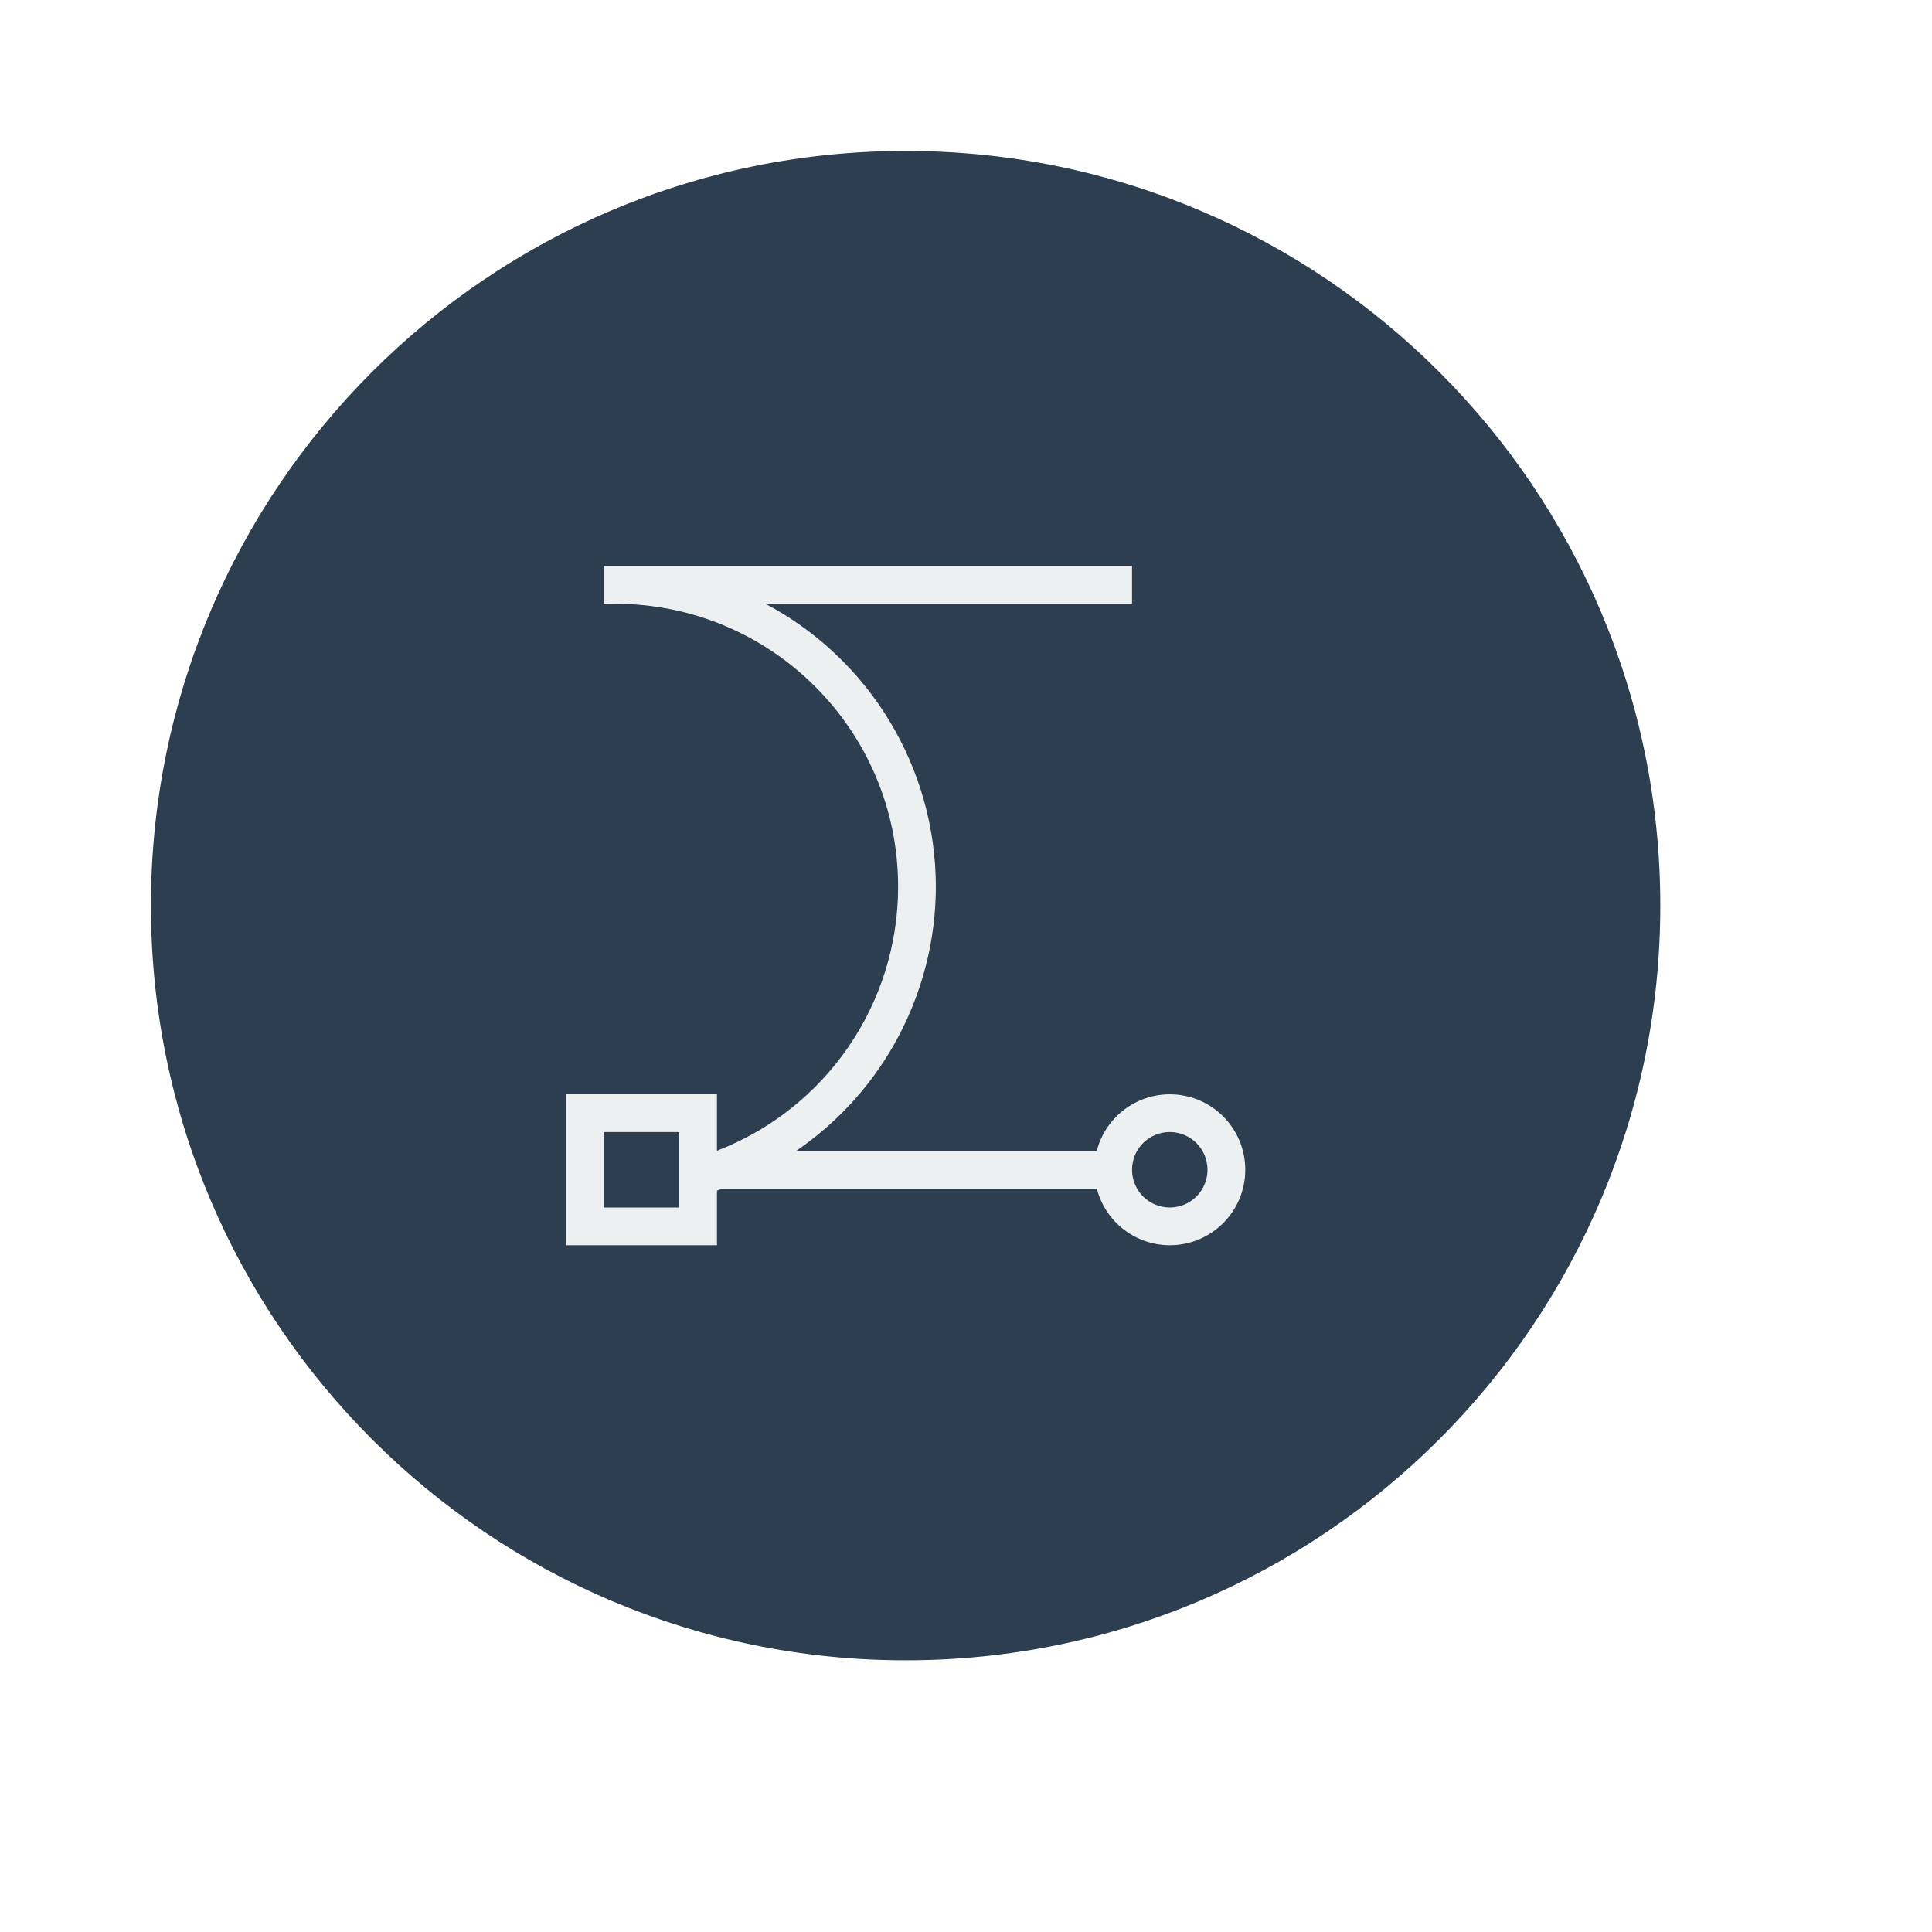
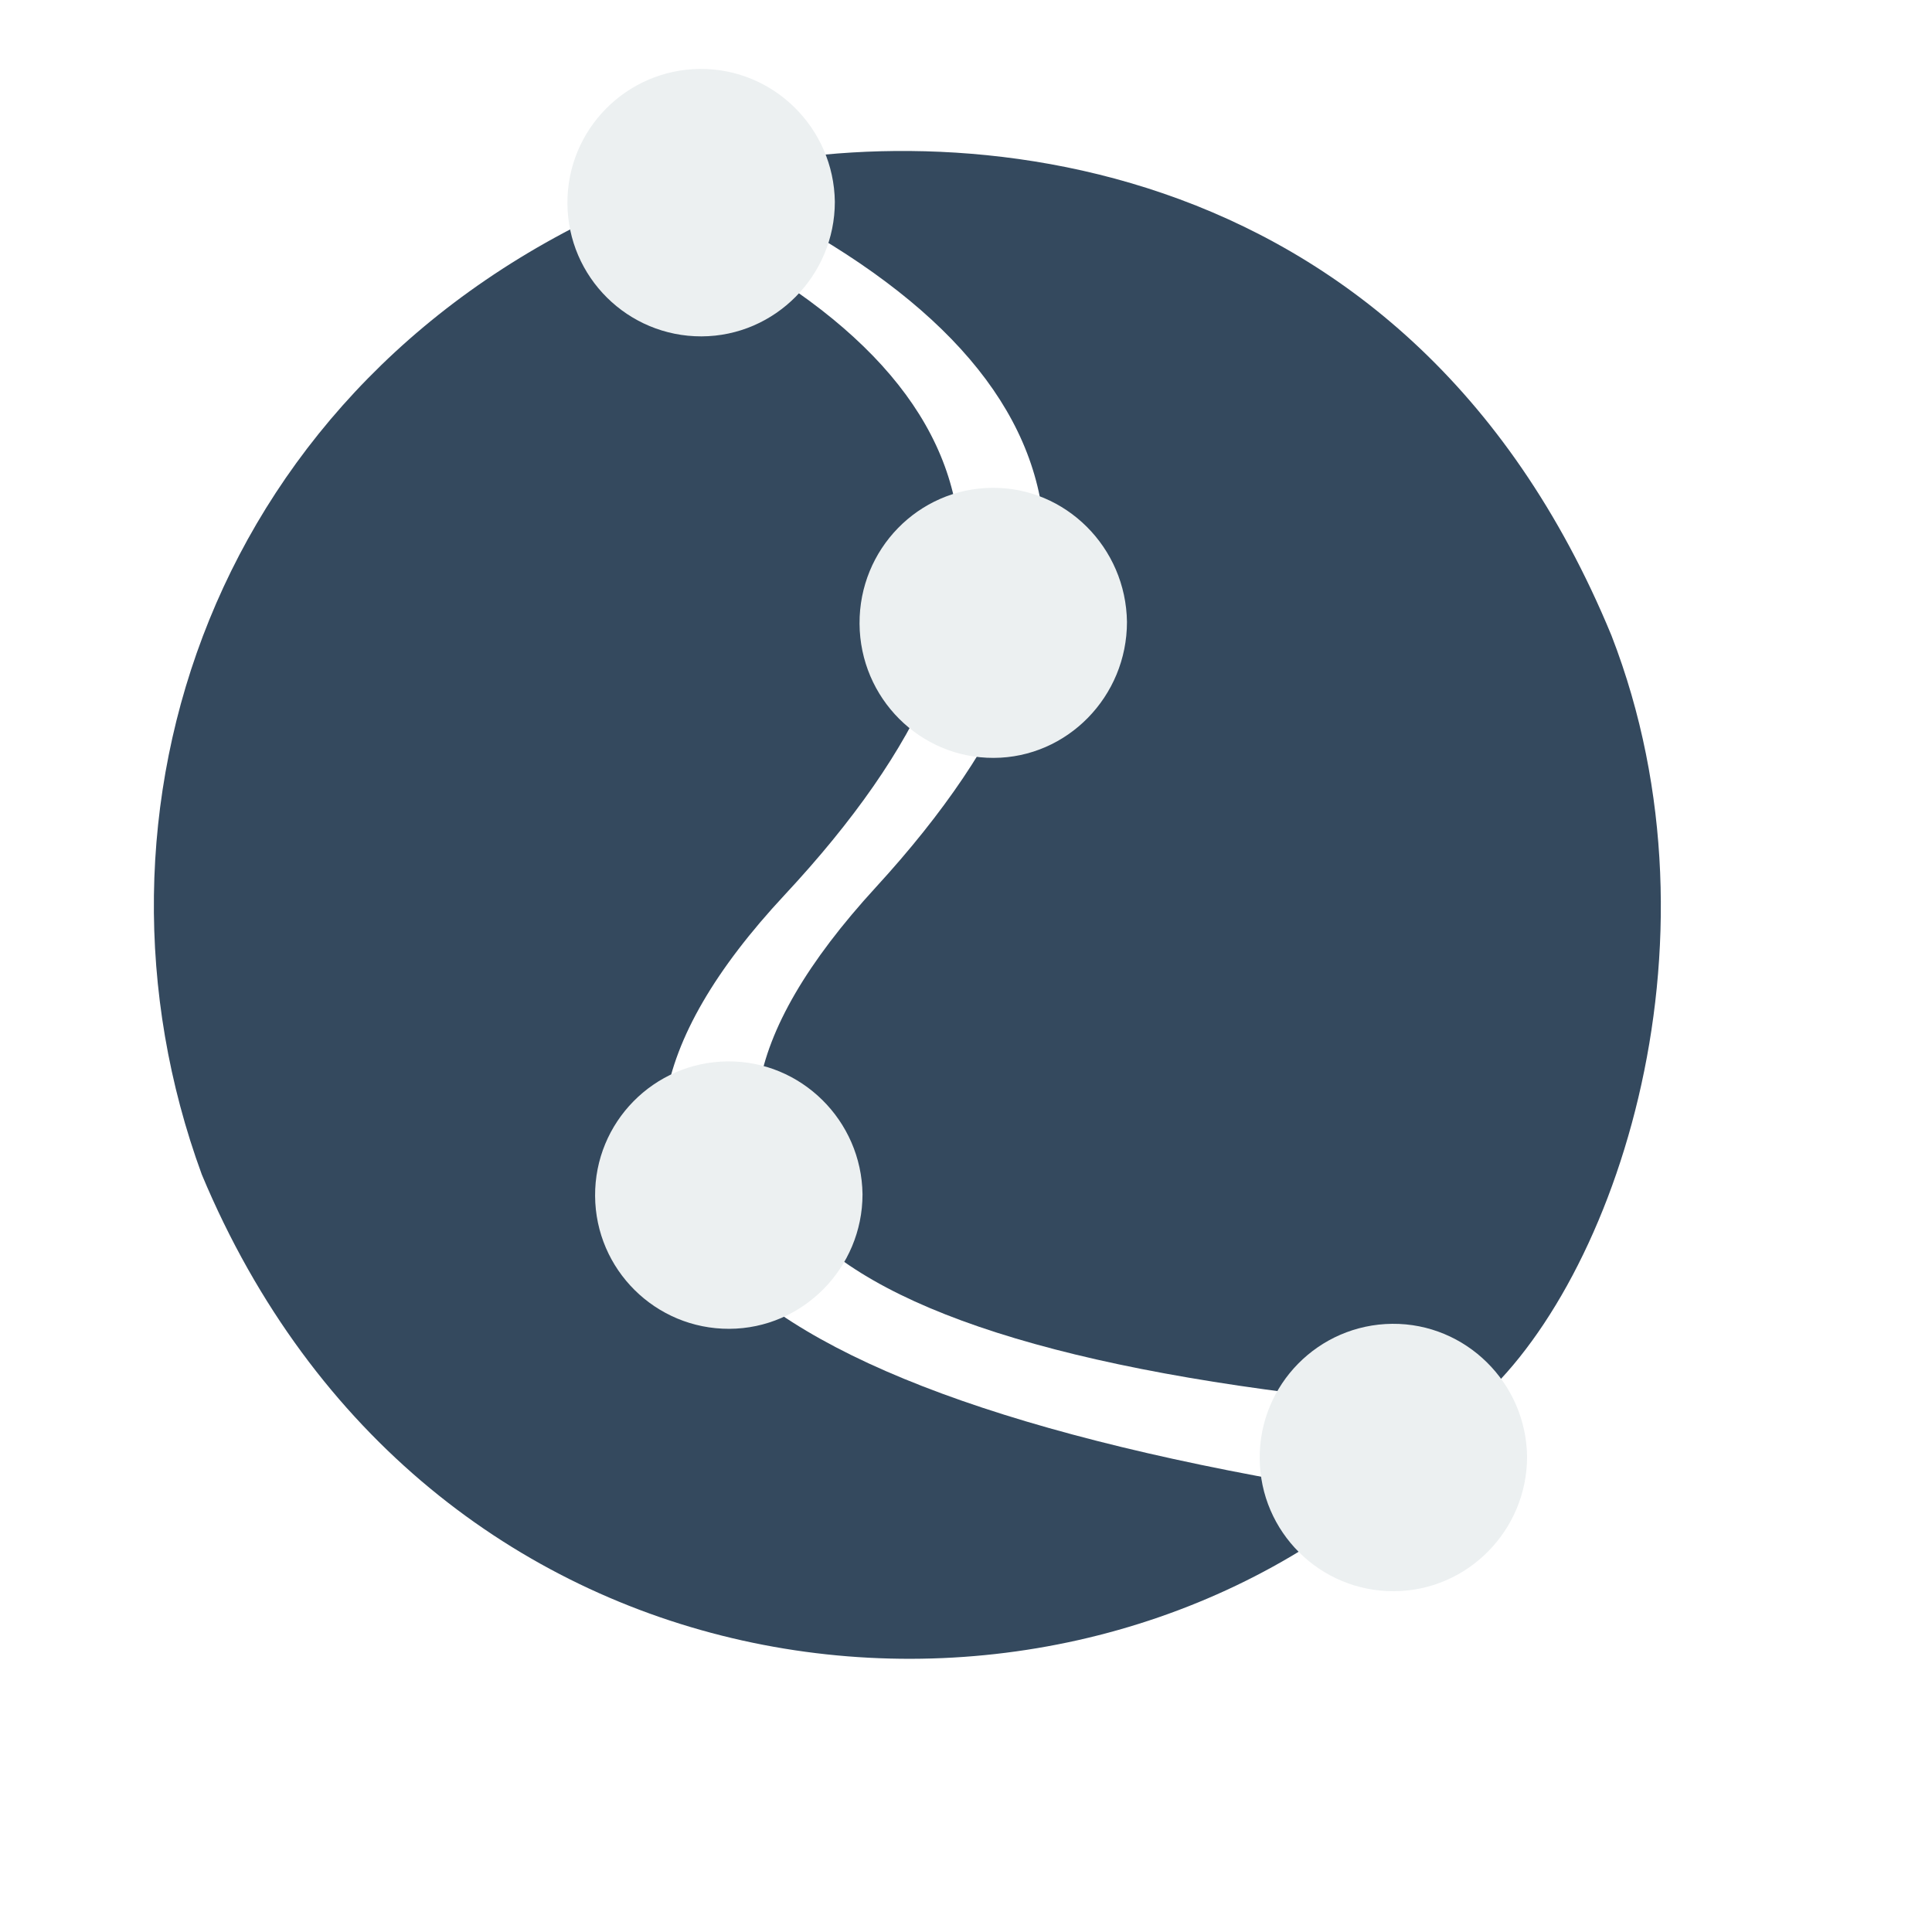
- <svg xmlns="http://www.w3.org/2000/svg" width="38.4pt" height="38.4pt" id="svg2" version="1.1">
-   <defs id="defs4" />
-   <rect style="fill:#2c3e50;fill-opacity:1;stroke:none" id="rect4089" width="40" height="40" x="4" y="4" ry="20" />
-   <path style="fill:#ecf0f1;fill-opacity:1;stroke:none" d="m 16,15 0,1 0,0.01 a 7.5,7.5 0 0 1 0.301,-0.01 7.5,7.5 0 0 1 7.5,7.5 7.5,7.5 0 0 1 -4.801,6.996 l 0,-1.496 -4,0 0,4 4,0 0,-1.447 a 8.5,8.5 0 0 0 0.135,-0.053 l 9.932,0 a 2,2 0 0 0 1.934,1.5 2,2 0 0 0 2,-2 2,2 0 0 0 -2,-2 2,2 0 0 0 -1.936,1.5 l -7.965,0 a 8.5,8.5 0 0 0 3.701,-7 8.5,8.5 0 0 0 -4.516,-7.5 l 9.715,0 0,-1 -14,0 z m 0,15 2,0 0,2 -2,0 0,-2 z m 15,0 a 1,1 0 0 1 1,1 1,1 0 0 1 -1,1 1,1 0 0 1 -1,-1 1,1 0 0 1 1,-1 z" id="rect4254-2" />
+ <svg xmlns="http://www.w3.org/2000/svg" width="38.4pt" height="38.4pt">
+   <defs />
+   <g id="layer1">
+     <path id="shape0" transform="translate(4.0776, 5.32747)" fill="#34495e" fill-rule="evenodd" stroke="#003bc3" stroke-width="0" stroke-linecap="square" stroke-linejoin="bevel" d="M12.614 0C22.705 4.369 24.073 10.498 16.717 18.388C9.36 26.279 14.595 31.592 32.42 34.328C23.209 41.836 7.138 39.846 1.271 25.8C-2.246 16.214 1.535 4.779 12.614 0Z" />
+     <path id="shape1" transform="matrix(-1 0 0 -1 44.0141 37.3782)" fill="#34495e" fill-rule="evenodd" stroke="#003bc3" stroke-width="0" stroke-linecap="square" stroke-linejoin="bevel" d="M5.132 0C22.828 1.34 28.052 5.961 20.804 13.864C13.556 21.767 15.095 28.046 25.422 32.7C19.407 34.356 6.816 33.894 1.308 20.535C-1.9 12.267 1.341 3.003 5.132 0Z" />
+     <path id="shape2" transform="translate(33.3833, 35.0825)" fill="#ecf0f1" fill-rule="evenodd" stroke="#003bc3" stroke-width="0" stroke-linecap="square" stroke-linejoin="miter" stroke-miterlimit="2.013" d="M3.51 0C1.557 0.019 -0.012 1.613 7.25341e-05 3.566C0.012 5.518 1.602 7.093 3.554 7.086C5.507 7.08 7.086 5.473 7.086 3.521C7.062 1.568 5.462 -0.018 3.51 0Z" />
+     <path id="shape3" transform="translate(15.7706, 28.1281)" fill="#ecf0f1" fill-rule="evenodd" stroke="#003bc3" stroke-width="0" stroke-linecap="square" stroke-linejoin="miter" stroke-miterlimit="2" d="M3.51 0C1.557 0.019 -0.012 1.613 7.25374e-05 3.566C0.012 5.518 1.602 7.093 3.555 7.087C5.507 7.08 7.087 5.473 7.087 3.521C7.062 1.569 5.462 -0.018 3.51 0Z" />
+     <path id="shape4" transform="translate(15.0372, 1.82714)" fill="#ecf0f1" fill-rule="evenodd" stroke="#003bc3" stroke-width="0" stroke-linecap="square" stroke-linejoin="miter" stroke-miterlimit="2" d="M3.51 0C1.557 0.019 -0.012 1.613 7.25374e-05 3.566C0.012 5.518 1.602 7.093 3.555 7.087C5.507 7.08 7.087 5.473 7.087 3.521C7.062 1.569 5.462 -0.018 3.51 0Z" />
+     <path id="shape31" transform="translate(22.7788, 12.9278)" fill="#ecf0f1" fill-rule="evenodd" stroke="#003bc3" stroke-width="0" stroke-linecap="square" stroke-linejoin="miter" stroke-miterlimit="2" d="M3.51 0C1.557 0.019 -0.012 1.629 7.25373e-05 3.601C0.012 5.573 1.602 7.164 3.555 7.157C5.507 7.151 7.087 5.528 7.087 3.556C7.062 1.584 5.462 -0.019 3.51 0Z" />
+   </g>
</svg>
